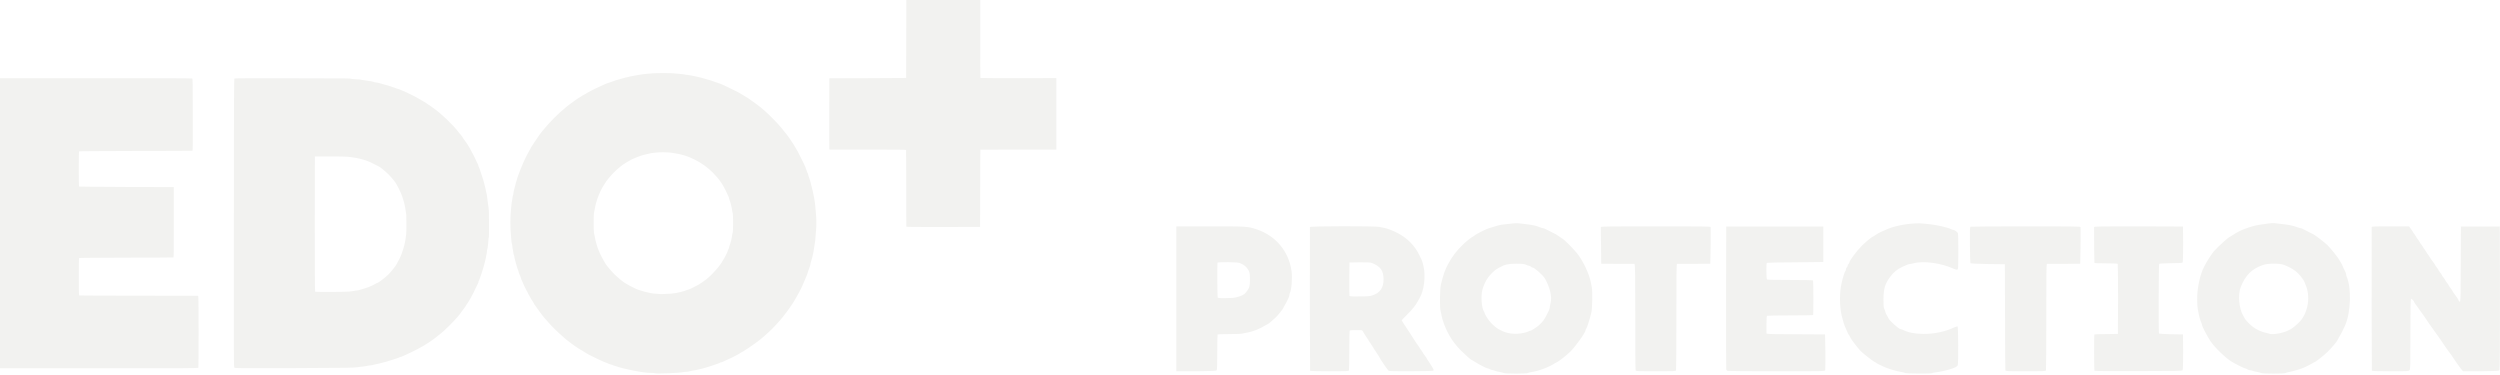
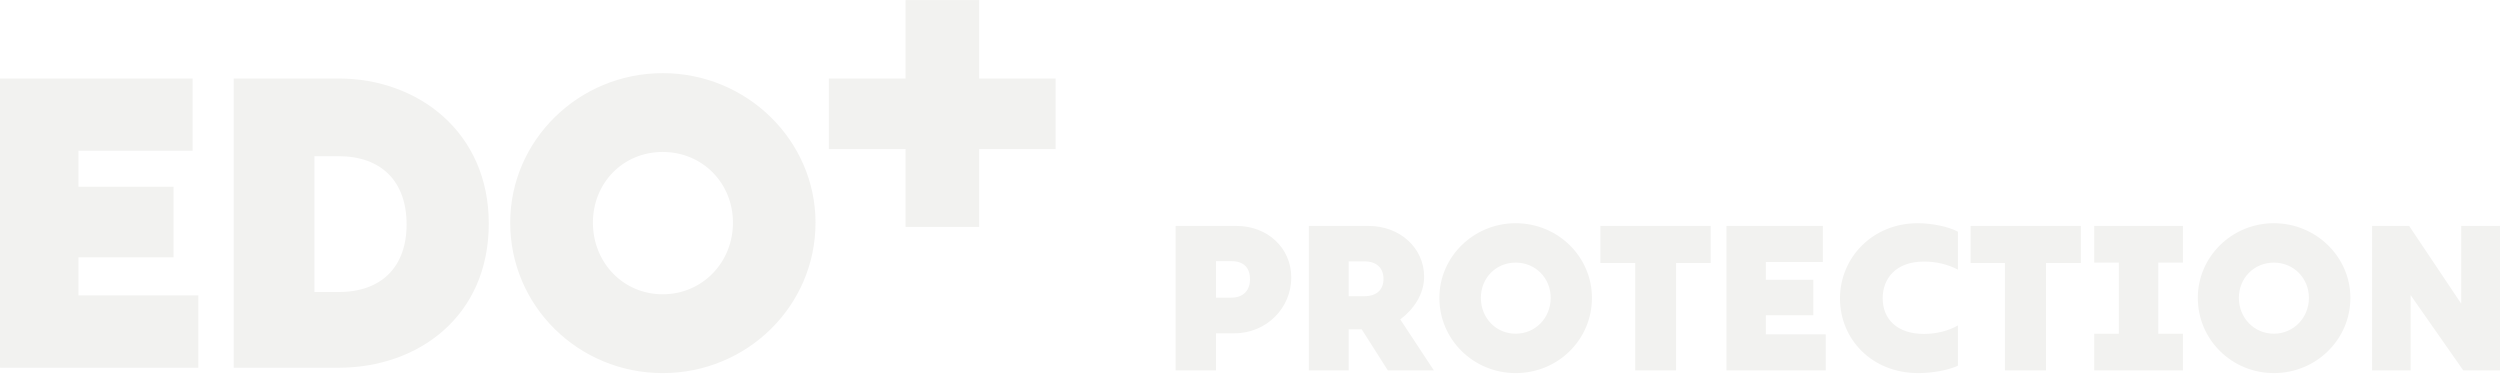
- <svg xmlns="http://www.w3.org/2000/svg" viewBox="0 0 2366.64 354.36" role="img" aria-label="Edo+ Protection">
-   <path fill="#F2F2F0" d="M620.0 353.3C619.7 353.1 617.9 353.0 616.0 353.0C612.1 353.0 606.4 352.2 598.6 350.6C593.2 349.5 587.7 348.2 585.6 347.5C585.0 347.2 583.6 346.8 582.5 346.5C581.4 346.2 580.0 345.7 579.5 345.4C579.0 345.2 578.4 345 578.1 345C577.9 345 577.2 344.7 576.5 344.5C575.9 344.2 574.8 343.8 574 343.4C573.1 343.1 571.9 342.6 571.3 342.4C570.6 342.1 569.6 341.6 569 341.3C568.3 341.1 567.6 340.7 567.3 340.6C567.0 340.4 566.6 340.2 566.3 340.1C565.7 339.9 559.3 336.7 558.6 336.3C558.3 336.1 557.9 335.9 557.6 335.8C557.3 335.7 556.7 335.3 556.1 335C555.6 334.6 554.7 334.1 554.3 333.9C553.8 333.7 553.0 333.2 552.5 332.8C551.9 332.4 551.2 332.0 551 331.8C550.7 331.7 550.0 331.3 549.5 331C548.9 330.6 548.2 330.2 548 330.1C547.7 329.9 546.9 329.4 546.2 328.9C545.6 328.4 544.9 328 544.8 328C544.6 328 536.9 322.2 535.6 321.1C535.2 320.7 533.5 319.3 532.0 317.9C528.4 314.9 521.0 307.6 518.0 303.9C516.6 302.4 515.2 300.7 514.8 300.3C513.7 299.0 508 291.3 508 291.1C508 291.0 507.5 290.3 507.0 289.7C506.5 289.0 506.0 288.2 505.8 288C505.7 287.7 505.3 287.0 505 286.5C504.6 285.9 504.2 285.2 504.1 285C503.9 284.7 503.5 284.0 503.1 283.5C502.7 282.9 502.2 282.1 502.0 281.6C501.8 281.2 501.3 280.3 501 279.8C500.6 279.2 500.2 278.6 500.1 278.3C500.0 278.0 499.8 277.6 499.8 277.5C499.7 277.3 499.5 276.9 499.3 276.5C498.6 275.4 498.3 274.8 497.6 273.3C497.2 272.5 496.8 271.6 496.6 271.3C496.4 271.0 496.2 270.6 496.1 270.3C496.0 270.0 495.7 269.3 495.4 268.7C495.2 268.1 494.7 267.1 494.4 266.4C494.1 265.7 493.7 264.7 493.4 264.2C493.2 263.8 493 263.1 493 262.8C493 262.6 492.7 261.9 492.5 261.4C491.6 259.6 491 257.9 491 257.5C491 257.2 490.7 256.5 490.5 255.9C490.0 254.8 489.5 253.0 488.5 249.6C488.2 248.6 487.8 247 487.5 245.9C487.2 244.9 487 243.8 487 243.4C487 243.0 486.7 242.2 486.5 241.5C486.2 240.8 486 239.9 486 239.3C486 238.8 485.7 237.5 485.5 236.4C485.2 235.3 485 233.8 485 233.0C485 232.2 484.8 231.3 484.6 230.9C484.4 230.5 484.1 228.1 483.9 225.5C483.7 222.9 483.5 219.9 483.4 218.8C483.1 216.0 483.1 205.6 483.4 202.8C483.5 201.5 483.8 198.7 483.9 196.6C484.1 194.5 484.3 192.3 484.4 191.8C484.6 191.2 484.8 189.7 485.0 188.3C485.1 186.9 485.4 185.4 485.6 185.0C485.8 184.6 486 183.9 486 183.4C486 182.3 487.0 177.9 488.4 173C490.1 167.1 490.1 167.2 491.5 163.6C491.7 162.9 492.2 161.7 492.5 160.9C493.1 159.3 493.4 158.5 495.4 153.9C496.3 151.7 499.6 145.1 500.6 143.5C501.2 142.5 501.8 141.3 502.1 140.8C502.3 140.2 503.1 139.0 503.7 138.0C504.4 137.0 505 136.1 505 136.1C505 136.0 505.4 135.3 505.9 134.7C506.4 134.0 506.9 133.2 507.1 132.9C508.4 130.7 512.7 124.8 513.4 124.1C513.6 123.9 514.7 122.7 515.7 121.4C520.1 115.9 528.9 107.1 534.4 102.7C535.7 101.7 536.9 100.6 537.1 100.4C537.3 100.2 538.7 99.1 540.2 98.1C541.7 97.0 543.9 95.4 545.0 94.6C547.0 93.2 547.9 92.6 548.9 92.1C549.1 92.0 550.3 91.2 551.5 90.4C552.8 89.6 553.9 89 554.1 89C554.3 89 554.6 88.7 554.9 88.5C555.4 88.1 557.9 86.7 562.3 84.5C563.4 83.9 567.5 82.0 568.9 81.4C571.3 80.4 572.5 79.8 573.1 79.5C573.5 79.4 574.1 79.1 574.6 78.9C575.1 78.8 577 78.1 578.8 77.5C582.2 76.2 584.5 75.5 586.6 75C587.3 74.8 588.8 74.4 590.1 74.0C591.4 73.6 593.2 73.1 594.2 73.0C595.2 72.8 596.1 72.6 596.3 72.4C596.5 72.3 597.5 72.1 598.6 72C599.6 71.8 601.3 71.5 602.3 71.3C606.2 70.6 610.6 69.9 613.1 69.8C614.6 69.7 616.8 69.5 618 69.4C620.5 69.1 635.1 69.1 637.3 69.4C638.1 69.5 640.7 69.7 643 69.9C645.2 70.1 647.7 70.4 648.5 70.6C649.2 70.8 650.3 70.9 650.9 70.9C651.5 71 653.1 71.2 654.4 71.5C655.7 71.8 657.9 72.2 659.3 72.5C660.7 72.8 662.6 73.2 663.6 73.5C664.6 73.8 666.2 74.2 667.1 74.5C670.9 75.5 675.8 77.0 676.7 77.5C677.2 77.7 677.8 78 678.2 78C678.5 78 679.1 78.2 679.5 78.4C679.8 78.7 680.4 78.9 680.7 78.9C681.1 79 681.8 79.2 682.2 79.4C682.7 79.7 683.6 80.1 684.3 80.3C684.9 80.6 686.0 81.1 686.6 81.4C688.0 81.9 698.5 87.2 699.3 87.6C700.5 88.3 707.2 92.4 707.8 92.7C708.2 92.9 709.0 93.5 709.7 94.0C710.3 94.5 711.0 95 711.1 95C711.3 95 719.0 100.7 720.3 101.8C720.7 102.2 722.4 103.6 723.9 104.9C727.6 108.1 735.1 115.6 738.8 120C741.4 122.9 747.1 130.3 748.1 132.0C748.3 132.3 749.2 133.7 750.1 135.0C751.0 136.4 751.8 137.6 751.9 137.8C752.0 138.0 752.7 139.2 753.5 140.6C754.3 142.0 755.1 143.3 755.3 143.6C755.5 143.9 756.6 146.1 757.8 148.6C759.0 151.1 760.2 153.3 760.3 153.6C760.5 153.9 760.7 154.3 760.8 154.6C761.1 155.4 762.0 157.4 762.5 158.4C762.7 158.9 763 159.6 763 159.9C763 160.2 763.2 160.8 763.4 161.1C763.7 161.5 763.9 162.1 764 162.5C764.0 162.8 764.2 163.4 764.5 163.8C764.7 164.1 765 164.7 765 165.0C765 165.3 765.2 166.1 765.4 166.7C766.4 169.0 768.5 176.6 769.4 181C771.4 190.4 771.6 191.8 772.5 203.6C772.7 205.0 772.8 208.3 772.8 211C772.8 213.6 772.7 216.9 772.5 218.3C771.9 226.7 771.7 228.7 771.3 230.6C770.8 233.6 770.3 236.8 770.0 238.8C769.6 241.1 768.5 245.7 767.4 249.0C767.2 249.8 767 250.8 767 251.1C767 251.4 766.7 252.1 766.5 252.7C766.2 253.3 765.7 254.8 765.3 256C764.2 259.6 763.9 260.4 762.5 263.7C762.2 264.4 761.7 265.5 761.4 266.2C760.3 268.9 760.0 269.5 759.0 271.8C758.4 273.1 757.8 274.3 757.6 274.6C757.4 274.9 756.9 275.9 756.4 276.8C756.0 277.7 755.1 279.2 754.6 280.1C754.1 281.0 753.4 282.2 753.2 282.6C753.0 283.1 752.2 284.4 751.4 285.6C750.6 286.7 750 287.7 750 287.8C750 287.9 749.5 288.6 749 289.3C748.4 290.0 748 290.6 748 290.8C748 291.0 741.1 300.2 740.3 301.0C740.0 301.3 739.0 302.5 738 303.7C733.2 309.2 729.2 313.2 723.7 318C722.5 319.0 721.3 320.0 721.0 320.3C719.8 321.5 710.2 328.5 708.0 329.8C707.7 330.0 706.5 330.8 705.3 331.5C704.2 332.3 703.1 333 702.9 333C702.7 333 702.1 333.3 701.5 333.7C700.9 334.2 699.7 334.9 698.8 335.4C697.9 335.8 696.6 336.5 696 336.9C695.3 337.3 694.6 337.7 694.3 337.8C694.0 337.9 693.6 338.1 693.3 338.3C693.0 338.5 692.6 338.7 692.3 338.8C692.0 338.9 690.8 339.5 689.6 340.0C688.4 340.6 686.9 341.3 686.3 341.5C685.6 341.8 684.7 342.2 684.2 342.5C683.7 342.7 683.0 343 682.7 343C682.3 343 681.9 343.1 681.8 343.3C681.6 343.4 680.8 343.8 680 344.1C677.4 345.0 672.5 346.7 671.5 347.0C670.9 347.1 669.4 347.6 668.1 348.0C666.8 348.4 665.2 348.8 664.5 349C663.7 349.1 662.5 349.4 661.8 349.6C658.2 350.5 657.3 350.7 655.3 350.9C654.1 351.1 652.7 351.4 652.2 351.6C651.7 351.8 650.5 352 649.5 352.0C648.6 352.0 647.2 352.1 646.5 352.3C643.2 353.1 621.0 354.0 620.0 353.3ZM0 211.3L0 74L90.7 74.0C147.3 74.0 181.6 74.1 182 74.3C182.4 74.6 182.5 78.8 182.5 108.5C182.6 135.5 182.5 142.5 182.2 142.7C182.0 142.8 157.8 142.9 128.4 142.9C94.8 143 74.9 143.1 74.8 143.3C74.5 143.7 74.5 176.3 74.8 176.6C74.9 176.7 95.1 176.9 119.7 177L164.5 177.1L164.5 210.3C164.6 236.6 164.5 243.5 164.2 243.7C164.0 243.8 143.8 243.9 119.4 243.9C91.6 244 74.9 244.1 74.8 244.3C74.7 244.4 74.6 252.4 74.6 262.0C74.6 275.7 74.7 279.5 75.0 279.7C75.3 279.8 100.6 279.9 131.3 279.9C162.0 280 187.3 280 187.5 280C187.9 280 188 286.9 188 313.8C188 332.4 187.9 347.8 187.8 348.1C187.6 348.6 179.0 348.6 93.8 348.6L0 348.6L0 211.3ZM221.8 348.0C221.3 347.4 221.3 337.8 221.4 211.0C221.4 90.2 221.5 74.6 222 74.3C222.3 74.1 242.0 74.0 275.5 74.1C336.3 74.2 330.5 74.2 332.3 74.6C333.1 74.8 335.0 74.9 336.6 75.0C339.1 75.0 340.4 75.2 346.8 76.3C348.1 76.5 350.0 76.8 351.1 76.9C352.2 77.1 353.5 77.4 353.9 77.6C354.3 77.8 355.0 78 355.5 78C356.0 78 357.2 78.2 358.1 78.4C359.0 78.7 360.8 79.2 362 79.5C366.1 80.5 373.5 82.9 374.7 83.5C375.2 83.7 375.8 84 376.1 84C376.4 84 377.1 84.2 377.6 84.4C378.1 84.7 379.1 85.1 380 85.4C382.3 86.3 387.6 88.7 388.6 89.3C388.9 89.5 389.3 89.7 389.6 89.8C389.9 89.9 390.3 90.1 390.6 90.3C390.9 90.5 391.3 90.7 391.6 90.8C391.9 90.9 392.3 91.1 392.6 91.3C392.9 91.5 393.8 92 394.6 92.4C395.4 92.8 396.6 93.5 397.3 93.9C397.9 94.3 398.8 94.8 399.1 95C399.5 95.1 400.2 95.6 400.8 96C401.3 96.3 402.0 96.7 402.3 96.8C402.6 97.0 403.3 97.5 404.0 98.0C404.7 98.5 405.3 99 405.4 99C405.6 99 406.5 99.6 407.6 100.4C408.6 101.2 410.1 102.2 410.8 102.7C417.4 107.3 429.2 118.5 434.0 125.0C434.7 126 435.4 126.8 435.6 126.9C436 127.2 438 129.9 438 130.1C438 130.2 438.8 131.5 439.9 132.9C441.9 135.6 442.4 136.4 443.0 137.5C443.1 137.8 443.6 138.6 444 139.1C444.3 139.7 444.8 140.4 445.0 140.8C445.2 141.2 445.8 142.4 446.4 143.5C447.7 145.7 449.6 149.4 451.0 152.6C451.6 153.8 452.2 155.2 452.5 155.7C452.7 156.3 453 156.9 453 157.2C453 157.6 453.1 158.0 453.3 158.1C453.4 158.3 453.8 159.1 454.1 160C455.0 162.6 456.9 168.4 457.4 170.1C459.0 175.9 459.6 178.3 460.0 180.5C460.1 181.5 460.3 182.4 460.5 182.6C460.6 182.8 460.8 184.1 461.0 185.4C461.1 186.7 461.4 188.9 461.6 190.3C462.4 195.7 462.7 197.9 462.8 199.8C463.0 202.9 463.0 224.3 462.8 224.7C462.5 225.0 462.5 225.3 462.0 231.5C461.8 233.6 461.5 235.5 461.3 235.9C461.1 236.3 461 237.2 461 237.9C461 238.6 460.7 240.0 460.5 241.1C460.2 242.1 460 243.3 460 243.7C460 244.1 459.7 245.2 459.5 246.1C459.2 247.0 458.8 248.8 458.5 250C457.7 253.1 457.1 255.0 455.8 259C454.1 264.2 453.6 265.4 453.3 265.8C453.1 265.9 453 266.4 453 266.7C453 267.1 452.8 267.8 452.5 268.2C452.3 268.7 451.6 270.1 451.0 271.3C449.6 274.5 446.8 280 446.0 281.3C445.6 281.9 445.1 282.8 445 283.1C444.8 283.5 444.3 284.2 444 284.8C443.6 285.3 443.2 286.0 443.1 286.3C442.9 286.6 442.4 287.3 441.9 288.0C441.4 288.7 441 289.3 441 289.4C441 289.6 440.3 290.5 439.6 291.5C438.8 292.5 437.8 293.9 437.3 294.6C434.8 298.3 431.5 302.1 425.8 307.8C420.9 312.7 419.1 314.3 417 315.9C416.1 316.6 415.3 317.2 415.1 317.4C414.2 318.5 404.6 325.3 402.9 326.1C402.7 326.2 402.0 326.6 401.5 327C400.9 327.3 400.2 327.8 399.8 328C399.4 328.1 398.4 328.7 397.5 329.3C395.9 330.3 387.3 334.5 385.0 335.5C384.4 335.7 383.4 336.2 382.7 336.5C382.0 336.8 381.0 337.2 380.5 337.5C380.0 337.7 379.3 338 379.0 338C378.7 338 378.1 338.2 377.8 338.4C377.4 338.7 376.7 338.9 376.3 339.0C375.8 339.1 374.3 339.6 373 340.1C368.4 341.7 362.3 343.4 359.5 344.0C358.7 344.1 357.5 344.4 356.8 344.6C353.2 345.5 350.7 346.0 349.8 346.0C349.2 346.0 348.0 346.2 347 346.5C345.9 346.7 344.5 346.9 343.6 347C342.8 347 341.0 347.2 339.5 347.5C335.2 348.2 329.8 348.3 274.6 348.5C224.2 348.6 222.4 348.6 221.8 348.0ZM635.1 278.0C638.8 277.7 640.7 277.3 644.5 276.4C647.5 275.6 649.7 274.9 650.7 274.4C651.2 274.2 651.8 274 652.0 274C652.6 274 656.6 272.0 660.1 270.1C660.9 269.6 661.7 269.2 661.9 269.1C662.7 268.7 666.6 266.0 668.8 264.3C671.9 261.9 677.5 256.1 680.4 252.4C681.8 250.5 683 248.9 683 248.8C683 248.7 683.4 248.0 683.9 247.2C684.4 246.4 685.2 245.2 685.6 244.5C686.0 243.7 686.4 242.9 686.6 242.6C687.6 240.8 689 237.7 689.0 237.3C689.0 237.0 689.2 236.5 689.5 236.1C689.7 235.8 690 235.2 690 234.9C690 234.6 690.2 233.8 690.4 233.2C691.4 231.0 692.9 225.1 693.1 222.5C693.3 221.4 693.5 220.2 693.7 219.9C693.8 219.5 694.0 215.5 694.0 211C694.0 206.4 693.8 202.4 693.7 202.0C693.5 201.7 693.3 200.6 693.1 199.5C692.9 196.8 691.4 190.9 690.4 188.7C690.2 188.1 690 187.4 690 187.1C690 186.8 689.7 186.2 689.5 185.7C689.2 185.2 688.8 184.3 688.5 183.6C687.8 181.9 686.2 178.7 685.2 177C684.7 176.1 684.2 175.2 684.1 175C683.9 174.7 683.5 173.9 683.0 173.3C682.5 172.6 682.0 171.9 681.8 171.6C680.8 169.9 677.7 166.4 674.8 163.4C669.7 158.3 663.8 154.1 657.4 151.0C653.8 149.2 651.3 148.2 649.1 147.5C643.8 145.9 640.8 145.3 635.8 144.6C632.5 144.1 624.0 144.0 621.6 144.4C620.8 144.5 619.1 144.7 617.8 144.8C616.5 144.9 615.2 145.2 614.9 145.3C614.6 145.5 613.5 145.7 612.4 145.9C609.7 146.4 606.3 147.4 603.7 148.5C602.7 148.9 601.5 149.4 599.2 150.4C598.6 150.7 597.9 151.0 597.6 151.1C597.3 151.2 596.7 151.6 596.1 152C595.6 152.3 594.8 152.7 594.5 152.9C594.1 153.1 593.2 153.6 592.5 154.1C591.8 154.6 591.2 155 591.1 155C590.5 155 583.9 160.4 581.2 163.2C578.4 165.9 573 172.5 573 173.1C573 173.2 572.4 174.1 571.6 175.3C570.9 176.4 570.1 177.6 570 178.0C569.8 178.4 569.5 179.0 569.3 179.3C569.1 179.6 568.9 180.0 568.8 180.3C568.7 180.6 568.5 181.0 568.3 181.3C568.2 181.6 567.8 182.3 567.6 183C567.3 183.6 566.8 184.6 566.6 185.3C565.2 188.5 563.5 194.4 563 198.1C562.8 199.2 562.5 200.7 562.3 201.5C562.1 202.2 562 206.3 562 211C562 215.6 562.1 219.7 562.3 220.5C562.5 221.2 562.8 222.7 563 223.8C563.3 225.8 563.9 228.4 564.8 231.5C565.5 234.1 565.9 235.0 567.4 238.7C568.2 240.5 569.3 242.8 570.3 244.5C570.5 244.9 570.8 245.4 571.0 245.8C571.1 246.2 571.6 246.9 572 247.5C572.3 248.0 572.7 248.7 572.8 249C573.5 250.5 578.4 256.4 581.5 259.5C584.5 262.5 590.4 267.4 592 268.1C592.2 268.2 592.9 268.6 593.5 269C594.0 269.3 594.8 269.8 595.1 269.9C595.5 270.1 596.0 270.4 596.3 270.6C596.6 270.8 597.0 271.0 597.3 271.1C597.6 271.2 598.0 271.4 598.3 271.6C598.6 271.8 599.0 272.0 599.3 272.1C599.6 272.2 600.0 272.4 600.3 272.6C604.1 274.8 615.8 277.9 620.2 278.0C621.4 278.0 622.7 278.1 623.0 278.2C623.8 278.5 630.5 278.4 635.1 278.0ZM330.5 276.0C332.7 275.8 335.0 275.5 335.6 275.3C336.3 275.1 337.2 275 337.8 275C338.7 275 339.4 274.8 344.3 273.3C348.3 272.1 349.5 271.7 353.4 269.8C354.8 269.1 356.0 268.4 356.1 268.3C356.2 268.1 356.5 268 356.8 268C357.9 268 364.6 262.9 367.9 259.6C370.0 257.5 375 251.3 375 250.8C375 250.7 375.3 250.1 375.8 249.4C376.7 248.1 379.6 242.2 380.2 240.3C382.4 234.2 383.3 230.5 384 225.6C384.1 224.2 384.4 222.6 384.5 222C384.8 220.6 384.8 204.5 384.6 203.5C384.5 203.1 384.3 201.7 384.2 200.5C383.6 195.1 381.6 187.4 379.4 182.5C378.5 180.4 376.5 176.4 375.9 175.5C375.6 174.9 375.2 174.2 375.1 174C374.4 172.6 370.5 167.8 367.8 165.1C365.1 162.4 360.3 158.5 359 157.8C358.7 157.7 358.0 157.3 357.5 157.0C356.5 156.4 352.5 154.4 350.5 153.5C345.6 151.3 338.7 149.5 333.3 148.9C331.9 148.8 330.1 148.5 329.3 148.4C328.5 148.2 321.1 148.1 313 148.1L298.1 148.1L298.0 211.9C298.0 250.3 298.1 275.9 298.3 276.1C298.6 276.5 324.4 276.5 330.5 276.0ZM858 214.5C857.9 214.3 857.9 198.0 857.9 178.3C857.9 158.6 857.8 142.3 857.7 142.0C857.5 141.7 850.2 141.6 821.4 141.6L785.3 141.6L785.1 140.9C785.0 140.5 785.0 125.3 785.0 107.1L785.1 74.1L821.5 74L857.8 73.8L857.9 36.9L858 0L893.0 0L928.0 0L928 36.8C927.9 57.1 928.0 73.8 928.1 73.8C928.1 73.9 944.3 74.0 964.1 74L1000 73.9L1000 107.8L1000 141.6L964.1 141.6C944.3 141.6 928.1 141.7 928.1 141.7C928.0 141.8 927.9 158.3 927.9 178.3L927.8 214.8L892.9 214.9C865.0 214.9 858 214.9 858 214.5Z" />
-   <path fill="#F2F2F0" transform="translate(1113.58 -421.22) scale(1.6212)" d="M191.1 477.6C190.9 477.5 189.9 477.2 188.7 477.0C187.6 476.8 186.4 476.5 186.0 476.3C185.6 476.1 185.0 476 184.6 475.9C184.1 475.9 183.5 475.7 183.1 475.4C182.8 475.2 182.3 475 182.0 475C181.3 475 176.8 472.7 174.5 471.2C173.4 470.5 172.5 470 172.4 470C172.1 470 168.6 466.9 166.3 464.6C163.8 462.2 160.8 458.3 159.5 455.8C159.0 454.9 158.5 453.9 158.3 453.6C157.9 452.9 157.1 450.9 156.5 449.5C155.4 446.5 155.2 445.7 154.9 444.2C154.8 443.4 154.5 442.1 154.3 441.4C153.7 439.3 153.9 428.3 154.5 425.9C156.0 419.9 156.8 417.6 158.6 414.2C160.9 409.8 163.6 406.2 167.5 402.5C169.3 400.7 172.8 398 173.2 398C173.3 398 173.6 397.7 173.9 397.5C174.6 396.9 176.7 395.7 179 394.6C182.2 393.1 182.2 393.1 187.8 391.5C188.7 391.2 190.5 390.9 191.8 390.8C193.1 390.7 194.8 390.5 195.6 390.4C197.6 390.1 199.4 390.1 201.6 390.4C202.6 390.5 204.4 390.8 205.6 390.9C208.1 391.2 210.7 391.8 212.2 392.5C212.8 392.7 213.5 393 213.8 393C214.1 393 214.8 393.2 215.2 393.4C215.7 393.7 217.2 394.4 218.6 395.1C221.6 396.5 222.0 396.8 223.7 398.0C224.3 398.5 225.0 399 225.1 399C225.9 399 232.5 405.6 234.8 408.8C237.9 413.0 241.1 420.0 242.0 424.5C242.1 425.2 242.4 426.6 242.6 427.6C243.1 429.9 242.9 440.2 242.3 442.5C241.1 447.3 239.8 451.2 239.3 451.8C239.1 451.9 239 452.3 239 452.5C239 453.9 233.3 461.9 230.1 465.1C228.3 466.9 223.7 470.6 222.6 471.1C222.3 471.2 221.7 471.6 221.1 471.9C217.7 474.2 211.2 476.6 207.2 477.1C206.3 477.2 205.5 477.5 205.4 477.6C205.2 478.1 191.5 478.1 191.1 477.6ZM425.5 477.6C425.4 477.5 424.6 477.2 423.7 477.1C420.3 476.6 414.5 474.8 412.3 473.6C412.0 473.4 411.6 473.2 411.5 473.2C411.3 473.1 410.9 472.9 410.6 472.8C410.3 472.7 409.7 472.3 409.1 472C408.6 471.6 407.9 471.2 407.6 471.1C406.6 470.6 400.7 466 399.4 464.6C398.0 463.1 394.2 458.2 393.8 457.3C393.7 457.0 393.3 456.3 393 455.8C392.6 455.2 392.2 454.6 392.1 454.3C391.8 453.6 390.9 451.6 390.6 450.9C390.1 449.9 389.1 446.6 388.5 444.1C387.2 438.3 387.2 430.6 388.5 425C389.2 421.8 390.3 418.3 390.7 418.1C390.8 418.0 391 417.6 391 417.1C391 416.7 391.2 416.2 391.5 416C391.7 415.7 392 415.3 392 415C392 414.6 392.2 414.2 392.5 414C392.7 413.7 393 413.3 393 413.1C393 412.1 397.2 406.4 400.3 403.3C402.4 401.2 406.3 398 406.7 398C406.8 398 407.5 397.6 408.2 397.1C408.9 396.6 409.8 396.1 410.1 395.9C410.5 395.8 411.0 395.5 411.3 395.3C411.8 395.1 413.0 394.5 415.4 393.5C420.8 391.2 430.7 389.7 436.3 390.4C437.1 390.5 438.9 390.6 440.3 390.8C443.6 391.1 450.3 392.6 452.1 393.5C452.6 393.7 453.2 394 453.5 394C454.3 394 456.2 395.3 456.4 396.1C456.7 397.0 456.7 416.1 456.4 416.8C456.2 417.5 455.5 417.4 453.8 416.7C446.9 413.5 436.4 412.0 430.8 413.5C429.8 413.7 428.6 414 428.3 414C427.7 414 426.6 414.4 423.8 415.7C421.0 417.0 418.8 418.8 416.9 421.4C413.8 425.5 413 428.3 412.9 434.6C412.9 438.2 413.0 439.5 413.4 440.2C413.7 440.8 414.0 441.5 414.0 441.9C414.0 442.2 414.4 443.1 414.8 443.8C415.2 444.5 415.8 445.4 415.9 445.8C416.6 447.2 421.9 452 422.9 452C423.1 452 423.7 452.2 424.2 452.4C427.4 454.0 430.8 454.7 436 454.8C442.2 454.9 449.1 453.5 454.2 451.0C455.2 450.6 456.1 450.3 456.2 450.4C456.6 450.8 456.7 472.0 456.3 473.0C456.2 473.4 455.5 474.0 454.9 474.3C453.0 475.2 448.4 476.5 445.0 477.0C441.8 477.4 441.7 477.5 441.4 477.7C441.0 478.1 425.7 478.0 425.5 477.6ZM633.4 477.6C633.3 477.5 632.2 477.2 631.1 477.0C629.9 476.8 628.7 476.5 628.3 476.3C628.0 476.1 627.3 476 626.9 476C626.4 476 625.8 475.7 625.4 475.5C625.1 475.2 624.6 475.0 624.3 475.0C623.7 475 618.1 472.2 615.9 470.8C612.1 468.3 606.2 462.6 603.7 458.8C602 456.2 599 450.5 599 449.8C599 449.5 598.7 448.8 598.5 448.2C597.7 446.3 597.2 444.5 596.9 442.6C596.7 441.6 596.5 440.4 596.4 440C596.3 439.5 596.1 437.3 596.1 435.1C595.9 428.7 597.8 419.7 600.3 415.3C600.5 415.0 600.8 414.4 601.0 414.0C601.5 412.8 604.9 407.6 605.9 406.5C608.9 403.2 614.7 398 615.4 398C615.5 398 616.2 397.5 617.0 397.0C618.7 395.8 621.6 394.3 623.3 393.7C627.8 392.0 630.1 391.4 633 391.0C634.1 390.8 636.3 390.5 637.8 390.3C639.3 390.1 641.0 390.0 641.8 390.2C642.5 390.3 643.7 390.4 644.4 390.5C648.8 390.9 652.4 391.6 654.5 392.5C655.2 392.7 655.9 393 656.2 393C656.5 393 657.1 393.2 657.6 393.4C658.1 393.7 659.6 394.4 660.9 395.1C662.3 395.8 663.7 396.5 664.1 396.7C665.6 397.6 670.3 401.2 672.1 402.9C673.9 404.6 678.5 410.4 679.1 411.6C679.2 411.9 679.6 412.6 680 413.1C680.3 413.7 680.7 414.3 680.8 414.6C681.1 415.5 682.0 417.4 682.5 418.3C682.7 418.8 683 419.5 683 419.7C683 420.0 683.2 420.8 683.4 421.4C686.3 428.1 685.8 442.2 682.5 449.8C681.6 451.9 679.6 455.8 678.9 456.8C678.6 457.3 678.2 458.0 678.1 458.3C677.5 459.5 675.1 462.4 672.3 465.2C670.5 467.0 666.0 470.6 665 471.1C664.7 471.2 663.9 471.6 663.3 472.0C662.2 472.6 660.6 473.5 658.6 474.4C657.2 475.1 651.2 476.9 649.5 477.1C648.7 477.2 647.9 477.5 647.8 477.6C647.5 478.1 633.9 478.1 633.4 477.6ZM-0 434.3L0 392L20.0 392C41.4 392 41.5 392.0 46.8 393.7C58.0 397.4 65.7 406.5 67.3 418.3C67.8 422.0 67.3 429.1 66.3 430.9C66.1 431.3 66 431.9 66 432.2C66 432.6 65.7 433.3 65.5 433.8C65.2 434.4 64.7 435.5 64.3 436.3C63.9 437.1 63.3 438.2 62.9 438.8C62.6 439.3 62.2 440.0 62.1 440.3C61.8 440.8 59.2 444.1 58.1 445.1C56.7 446.5 54.1 448.7 53.5 449.0C53.1 449.2 52.3 449.6 51.8 449.9C49.1 451.7 44.5 453.5 41.6 454.0C40.8 454.1 39.4 454.4 38.6 454.6C37.8 454.8 34.2 454.9 30.7 454.9C27.1 454.9 24.2 455.0 24.1 455.1C24.0 455.2 23.9 459.8 23.9 465.3C23.9 471.4 23.8 475.7 23.6 476C23.4 476.4 21.6 476.5 11.6 476.6L-0 476.6L-0 434.3ZM78.1 476.3C78.0 476.1 77.9 407.8 78 392.4C78 391.8 116.3 391.8 118.6 392.3C119.4 392.5 120.7 392.8 121.5 392.9C123.5 393.4 125.8 394.2 128.6 395.6C134.4 398.4 139.3 403.2 141.9 408.8C142.5 410.1 143.2 411.4 143.3 411.7C143.5 412.0 143.9 413.5 144.3 415.1C145.7 421.2 144.7 429.4 142.0 434.0C141.6 434.6 141.1 435.5 140.9 435.9C140.2 437.5 137.5 440.9 134.6 443.7C133 445.3 131.6 446.7 131.6 446.9C131.6 447.0 133.5 450.0 135.8 453.4C138.1 456.9 140 459.8 140 459.9C140 459.9 140.4 460.6 141 461.3C141.5 462.0 142 462.7 142 462.8C142 462.9 142.4 463.6 143 464.3C143.5 465.0 144 465.7 144 465.8C144 465.9 144.4 466.6 145 467.3C145.5 468.0 146 468.6 146 468.7C146 468.8 146.6 469.9 147.4 471.0C150.4 475.6 150.6 475.9 149.9 476.3C149.4 476.6 125.0 476.7 124.1 476.4C123.6 476.2 119.1 469.7 118.1 467.6C117.9 467.3 117.2 466.2 116.4 465.0C115.6 463.9 115 462.9 115 462.8C115 462.7 114.3 461.7 113.5 460.5C112.6 459.3 112 458.2 112 458.1C112 458.1 111.3 457.1 110.5 455.9C109.7 454.7 109.0 453.5 108.9 453.2C108.7 452.9 108.3 452.6 108.0 452.6C104.8 452.5 101.6 452.6 101.3 452.8C101.1 452.9 101 456.3 101 464.3C101 470.5 100.9 475.8 100.8 476.1C100.6 476.6 99.3 476.6 89.4 476.6C83.1 476.6 78.2 476.5 78.1 476.3ZM268.2 476.1C268.0 475.8 268 461.7 268 444.8C268 420.3 267.9 414 267.5 413.9C267.3 413.9 262.8 413.9 257.6 413.9L248.1 413.8L248 403.3C247.9 397.5 247.8 392.6 247.9 392.4C248.0 392.0 254.7 392 280 392C305.2 392 311.9 392.0 312.0 392.4C312.1 392.6 312.0 397.5 312 403.3L311.8 413.8L302.3 413.9C297.1 413.9 292.6 413.9 292.4 413.9C292.0 414 292 420.3 292 444.8C292 461.7 291.9 475.8 291.8 476.1C291.6 476.6 290.2 476.6 280 476.6C269.7 476.6 268.3 476.6 268.2 476.1ZM321.9 476.4C321.6 476.3 321.2 475.9 321.1 475.5C321.0 475.1 321.0 456.2 321.0 433.5L321.1 392.1L349.5 392.1L377.8 392.1L377.8 402.5L377.8 412.8L361.4 413C352.4 413.0 344.9 413.2 344.8 413.3C344.4 413.7 344.5 422.6 344.9 423.0C345.1 423.2 350.2 423.3 358.4 423.3C366.5 423.3 371.6 423.4 371.8 423.6C372.0 424 372.1 443.6 371.8 443.8C371.8 443.9 365.8 444.0 358.6 444.0C351.4 444.0 345.3 444.1 345.0 444.2C344.7 444.5 344.6 445.7 344.6 449.3C344.6 452.0 344.6 454.3 344.6 454.5C344.6 454.9 348.4 455.0 361.7 455.0L378.8 455.1L379 465.2C379.0 470.8 379.0 475.6 378.9 476.0C378.6 476.6 378.0 476.6 350.5 476.6C335.1 476.6 322.2 476.5 321.9 476.4ZM484.1 476.0C484.0 475.7 483.9 461.7 483.9 444.8L483.8 414.1L473.9 414C468.5 413.9 463.9 413.7 463.7 413.5C463.6 413.4 463.4 408.6 463.4 402.9C463.3 394.7 463.4 392.5 463.7 392.2C463.9 392.1 478.5 392.0 496.0 392.0C521.2 392 527.9 392.0 528.0 392.4C528.1 392.6 528.0 397.5 528 403.3L527.8 413.8L518.3 413.9C513.1 413.9 508.6 413.9 508.4 413.9C508.0 414 508 420.3 508 444.8C508 461.7 507.9 475.8 507.8 476.1C507.6 476.6 506.2 476.6 495.9 476.6C485.1 476.6 484.2 476.6 484.1 476.0ZM536.1 476.3C535.9 476 535.8 455.3 536.1 455.1C536.1 455.0 539.3 454.9 543.0 454.9L549.8 454.8L549.9 434.5C549.9 422.3 549.8 414.0 549.7 413.9C549.5 413.7 546.5 413.6 542.8 413.6C538.9 413.6 536.3 413.5 536.1 413.3C536.0 413.1 535.8 396.8 535.9 392.4C536 392.0 541.3 392.0 561.9 392.0L587.8 392.1L587.9 402.3C587.9 408.3 587.8 412.7 587.6 413C587.4 413.4 586.2 413.5 580.8 413.5C577.1 413.6 574.1 413.7 573.9 413.9C573.6 414.2 573.5 454.3 573.8 454.6C573.9 454.7 577.1 454.9 580.9 455L587.8 455.1L587.9 465.3C587.9 471.3 587.8 475.7 587.6 476C587.4 476.4 584.1 476.5 561.8 476.5C545.9 476.6 536.3 476.5 536.1 476.3ZM698.1 476.3C698.0 476.1 697.9 407.8 698 392.4C698 392.0 700.4 392 708.9 392.0L719.8 392.0L720.9 393.5C721.5 394.3 722 395.0 722 395.1C722 395.3 722.4 395.9 723 396.6C723.5 397.3 724 398.0 724 398.1C724 398.3 724.4 398.9 725 399.6C725.5 400.3 726 401.0 726 401.1C726 401.3 726.4 401.9 727 402.6C727.5 403.3 728 404.0 728 404.1C728 404.3 728.4 404.9 729 405.6C729.5 406.3 730 407.0 730 407.1C730 407.3 730.4 407.9 731 408.6C731.5 409.3 732 410.0 732 410.1C732 410.2 732.6 411.2 733.5 412.3C734.3 413.4 735 414.3 735 414.5C735 414.6 735.4 415.3 736 416C736.5 416.6 737 417.3 737 417.5C737 417.6 737.4 418.3 738 419C738.5 419.6 739 420.3 739 420.5C739 420.6 739.4 421.3 740 422C740.5 422.6 741 423.3 741 423.5C741 423.6 741.4 424.3 742 425C742.5 425.6 743 426.3 743 426.5C743 426.6 743.4 427.3 744 428C744.5 428.6 745 429.3 745 429.4C745 429.6 745.6 430.5 746.4 431.6C748.1 433.9 748.6 434.6 748.8 435.4C748.9 435.7 749.2 436 749.5 436C749.9 436 750.0 432.4 750.0 414.0L750.1 392.1L761.5 392.1L772.8 392.1L772.9 433.8C772.9 459.7 772.8 475.6 772.6 476C772.4 476.4 770.7 476.5 761.8 476.6L751.3 476.6L749.9 474.9C748.7 473.3 746.1 469.6 745.1 468.0C744.9 467.7 744 466.3 742.9 465.0C741.3 462.7 739.0 459.5 738.1 458.0C737.8 457.6 736.7 456.0 731.6 448.9C730.8 447.8 730.1 446.7 730.0 446.5C729.9 446.2 728.4 444.2 724.5 438.7C723.6 437.6 722.9 436.5 722.9 436.4C722.9 435.8 721.4 434.2 721.0 434.3C720.7 434.4 720.6 439.7 720.6 454.9C720.6 473.6 720.6 475.4 720.1 476.0C719.6 476.6 718.8 476.6 708.9 476.6C702.9 476.6 698.2 476.5 698.1 476.3ZM202.8 454.2C203.9 454.0 205.1 453.6 205.5 453.4C205.9 453.1 206.4 453 206.6 453C207.2 453 210.6 450.8 211.9 449.6C214.3 447.3 214.9 446.4 216.3 443.6C216.7 442.8 217.2 441.7 217.5 441.2C217.7 440.8 218 440.0 218 439.7C218 439.3 218.2 438.1 218.5 436.9C219.5 433.1 218.2 427.7 215.2 422.4C214.0 420.4 209.0 416 207.9 416C207.6 416 207.2 415.7 207 415.5C206.7 415.2 206.3 415 205.9 415C205.5 415 204.8 414.7 204.2 414.4C203.3 414.0 202.2 413.8 198.6 413.8C193.9 413.8 191.6 414.3 188.9 415.9C188.3 416.3 187.5 416.7 187.1 416.9C186.2 417.3 183.3 420.1 182.1 421.8C180.7 423.6 179.3 426.7 178.7 429.1C177.8 432.7 178.2 439.2 179.5 441.5C179.8 441.9 180 442.4 180 442.6C180 443.2 182.3 446.9 183.7 448.3C185.2 449.9 187.4 451.7 188.3 452.1C188.6 452.2 189.0 452.4 189.3 452.6C193.0 454.7 198.0 455.3 202.8 454.2ZM644.3 454.4C646.6 453.9 648.3 453.3 649.6 452.6C649.9 452.4 650.3 452.2 650.6 452.1C651.7 451.6 654.9 448.9 656.3 447.3C661.0 441.8 662.3 432.8 659.4 426.1C659.2 425.6 658.9 424.9 658.8 424.6C658.1 422.8 655.4 419.5 653.5 418.1C651.5 416.6 649.2 415.4 646.8 414.5C644.0 413.5 637.3 413.5 634.4 414.6C628.0 416.8 624.2 420.6 621.5 427.5C619.8 431.9 620.5 439.9 622.9 444.0C623.3 444.6 623.7 445.4 623.9 445.8C624.3 446.7 627.1 449.6 628.8 450.8C630.6 452.2 634.1 453.8 636 454.1C636.8 454.3 637.7 454.5 638 454.6C638.8 455.1 641.6 455.0 644.3 454.4ZM35.5 433.3C38.4 432.5 39.6 431.9 40.7 430.5C42.6 428.2 43 427.1 43 423.0C42.9 419.3 42.9 419.0 42.0 417.4C40.9 415.6 39.7 414.5 37.5 413.6C36.5 413.1 35.2 413.0 30.3 412.9C26.9 412.9 24.2 413.0 24.1 413.1C23.8 413.3 23.9 433.3 24.2 433.7C24.2 433.8 26.3 434 28.7 433.9C32 433.9 33.7 433.8 35.5 433.3ZM114.5 432.3C119.0 430.8 121.0 427.9 121.0 423C121.0 417.9 119.3 415.5 114.5 413.5C113.4 413.0 112.1 413 107.1 413.0L101.1 413.1L101.0 422.6C101.0 427.8 101.0 432.3 101.1 432.5C101.2 432.9 102.7 433 107.0 432.9C111.7 432.9 113.1 432.8 114.5 432.3Z" />
+ <svg xmlns="http://www.w3.org/2000/svg" viewBox="166.33 51.81 1833.14 273.57" role="img" aria-label="Edo+ Protection">
+   <path fill="#F2F2F0" d="M 311.759,321.447 L 166.353,321.447 L 166.353,109.376 L 307.557,109.376 L 307.557,162.316 L 223.872,162.316 L 223.872,188.758 L 293.556,188.758 L 293.556,240.515 L 223.872,240.515 L 223.872,268.406 L 311.759,268.406 L 311.759,321.447 ZM 524.728,215.732 C 524.728,148.425 472.596,109.376 414.711,109.376 L 337.706,109.376 L 337.706,321.447 L 414.711,321.447 C 472.596,321.447 524.728,284.133 524.728,215.732 ZM 396.884,166.353 L 414.711,166.353 C 445.998,166.353 464.467,184.822 464.467,216.374 C 464.467,247.561 445.998,265.93 414.711,265.93 L 396.884,265.93 L 396.884,166.353 ZM 652.298,105.449 C 590.477,105.449 540.445,154.829 540.445,215.09 C 540.445,276.27 590.477,325.383 652.298,325.383 C 714.018,325.383 764.316,276.27 764.316,215.09 C 764.316,154.829 714.018,105.449 652.298,105.449 ZM 652.298,267.589 C 623.112,267.589 601.082,244.176 601.082,215.09 C 601.082,186.015 623.112,163.234 652.298,163.234 C 681.373,163.234 703.779,186.015 703.779,215.09 C 703.779,244.176 681.373,267.589 652.298,267.589 ZM 940.347,109.376 L 940.347,161.132 L 884.288,161.132 L 884.288,218.199 L 830.33,218.199 L 830.33,161.132 L 774.095,161.132 L 774.095,109.376 L 830.33,109.376 L 830.33,51.857 L 884.288,51.857 L 884.288,109.376 L 940.347,109.376 Z" />
+   <path fill="#F2F2F0" transform="translate(758.2 -359.53) scale(1.624)" d="M 193.868,355.299 L 166.353,355.299 L 166.353,420.528 L 184.596,420.528 L 184.596,403.78 L 192.83,403.78 C 207.525,403.78 218.572,392.265 218.572,378.597 C 218.572,365.118 207.715,355.299 193.868,355.299 ZM 191.525,387.679 L 184.596,387.679 L 184.596,371.199 L 191.525,371.199 C 197.327,371.199 199.949,374.391 199.949,379.445 C 199.949,383.931 197.327,387.679 191.525,387.679 ZM 278.556,378.218 C 278.556,365.208 267.6,355.299 253.473,355.299 L 226.517,355.299 L 226.517,420.528 L 244.491,420.528 L 244.491,401.995 L 250.383,401.995 L 262.177,420.528 L 282.953,420.528 L 267.789,397.51 C 273.882,392.913 278.556,386.084 278.556,378.218 ZM 251.599,387.022 L 244.491,387.022 L 244.491,371.3 L 251.599,371.3 C 257.401,371.3 260.213,374.569 260.213,379.255 C 260.213,383.83 257.401,387.022 251.599,387.022 ZM 319.897,354.072 C 300.895,354.072 285.441,369.235 285.441,387.769 C 285.441,406.681 300.895,421.745 319.897,421.745 C 338.988,421.745 354.33,406.681 354.33,387.769 C 354.33,369.235 338.988,354.072 319.897,354.072 ZM 319.897,403.959 C 310.904,403.959 304.175,396.751 304.175,387.769 C 304.175,378.876 310.904,371.858 319.897,371.858 C 328.879,371.858 335.708,378.876 335.708,387.769 C 335.708,396.751 328.879,403.959 319.897,403.959 ZM 358.146,355.299 L 407.933,355.299 L 407.933,372.047 L 392.312,372.047 L 392.312,420.528 L 373.868,420.528 L 373.868,372.047 L 358.146,372.047 L 358.146,355.299 ZM 432.848,404.249 L 459.895,404.249 L 459.895,420.528 L 415.062,420.528 L 415.062,355.299 L 458.59,355.299 L 458.59,371.579 L 432.848,371.579 L 432.848,379.624 L 454.282,379.624 L 454.282,395.635 L 432.848,395.635 L 432.848,404.249 ZM 501.425,354.072 C 507.606,354.072 515.383,355.578 519.59,357.91 L 519.59,375.037 C 514.904,372.606 509.76,371.389 504.237,371.389 C 491.416,371.389 485.603,379.166 485.603,387.959 C 485.603,397.409 492.164,404.059 504.237,404.059 C 509.76,404.059 515.472,402.653 519.59,400.21 L 519.59,418.375 C 515.472,420.439 507.796,421.745 501.704,421.745 C 480.56,421.745 466.322,406.303 466.322,388.048 C 466.322,369.615 481.028,354.072 501.425,354.072 ZM 525.291,355.299 L 575.078,355.299 L 575.078,372.047 L 559.356,372.047 L 559.356,420.528 L 540.812,420.528 L 540.812,372.047 L 525.291,372.047 L 525.291,355.299 ZM 581.115,355.299 L 621.171,355.299 L 621.171,371.858 L 610.036,371.858 L 610.036,403.959 L 621.171,403.959 L 621.171,420.528 L 581.115,420.528 L 581.115,403.959 L 592.25,403.959 L 592.25,371.858 L 581.115,371.858 L 581.115,355.299 ZM 662.244,354.072 C 643.241,354.072 627.888,369.235 627.888,387.769 C 627.888,406.681 643.241,421.745 662.244,421.745 C 681.235,421.745 696.777,406.681 696.777,387.769 C 696.777,369.235 681.235,354.072 662.244,354.072 ZM 662.244,403.959 C 653.251,403.959 646.422,396.751 646.422,387.769 C 646.422,378.876 653.251,371.858 662.244,371.858 C 671.126,371.858 678.055,378.876 678.055,387.769 C 678.055,396.751 671.126,403.959 662.244,403.959 ZM 746.81,355.299 L 764.316,355.299 L 764.316,420.528 L 747.747,420.528 L 723.98,386.553 L 723.98,420.528 L 706.574,420.528 L 706.574,355.299 L 723.311,355.299 L 746.81,390.39 L 746.81,355.299 Z" />
</svg>
